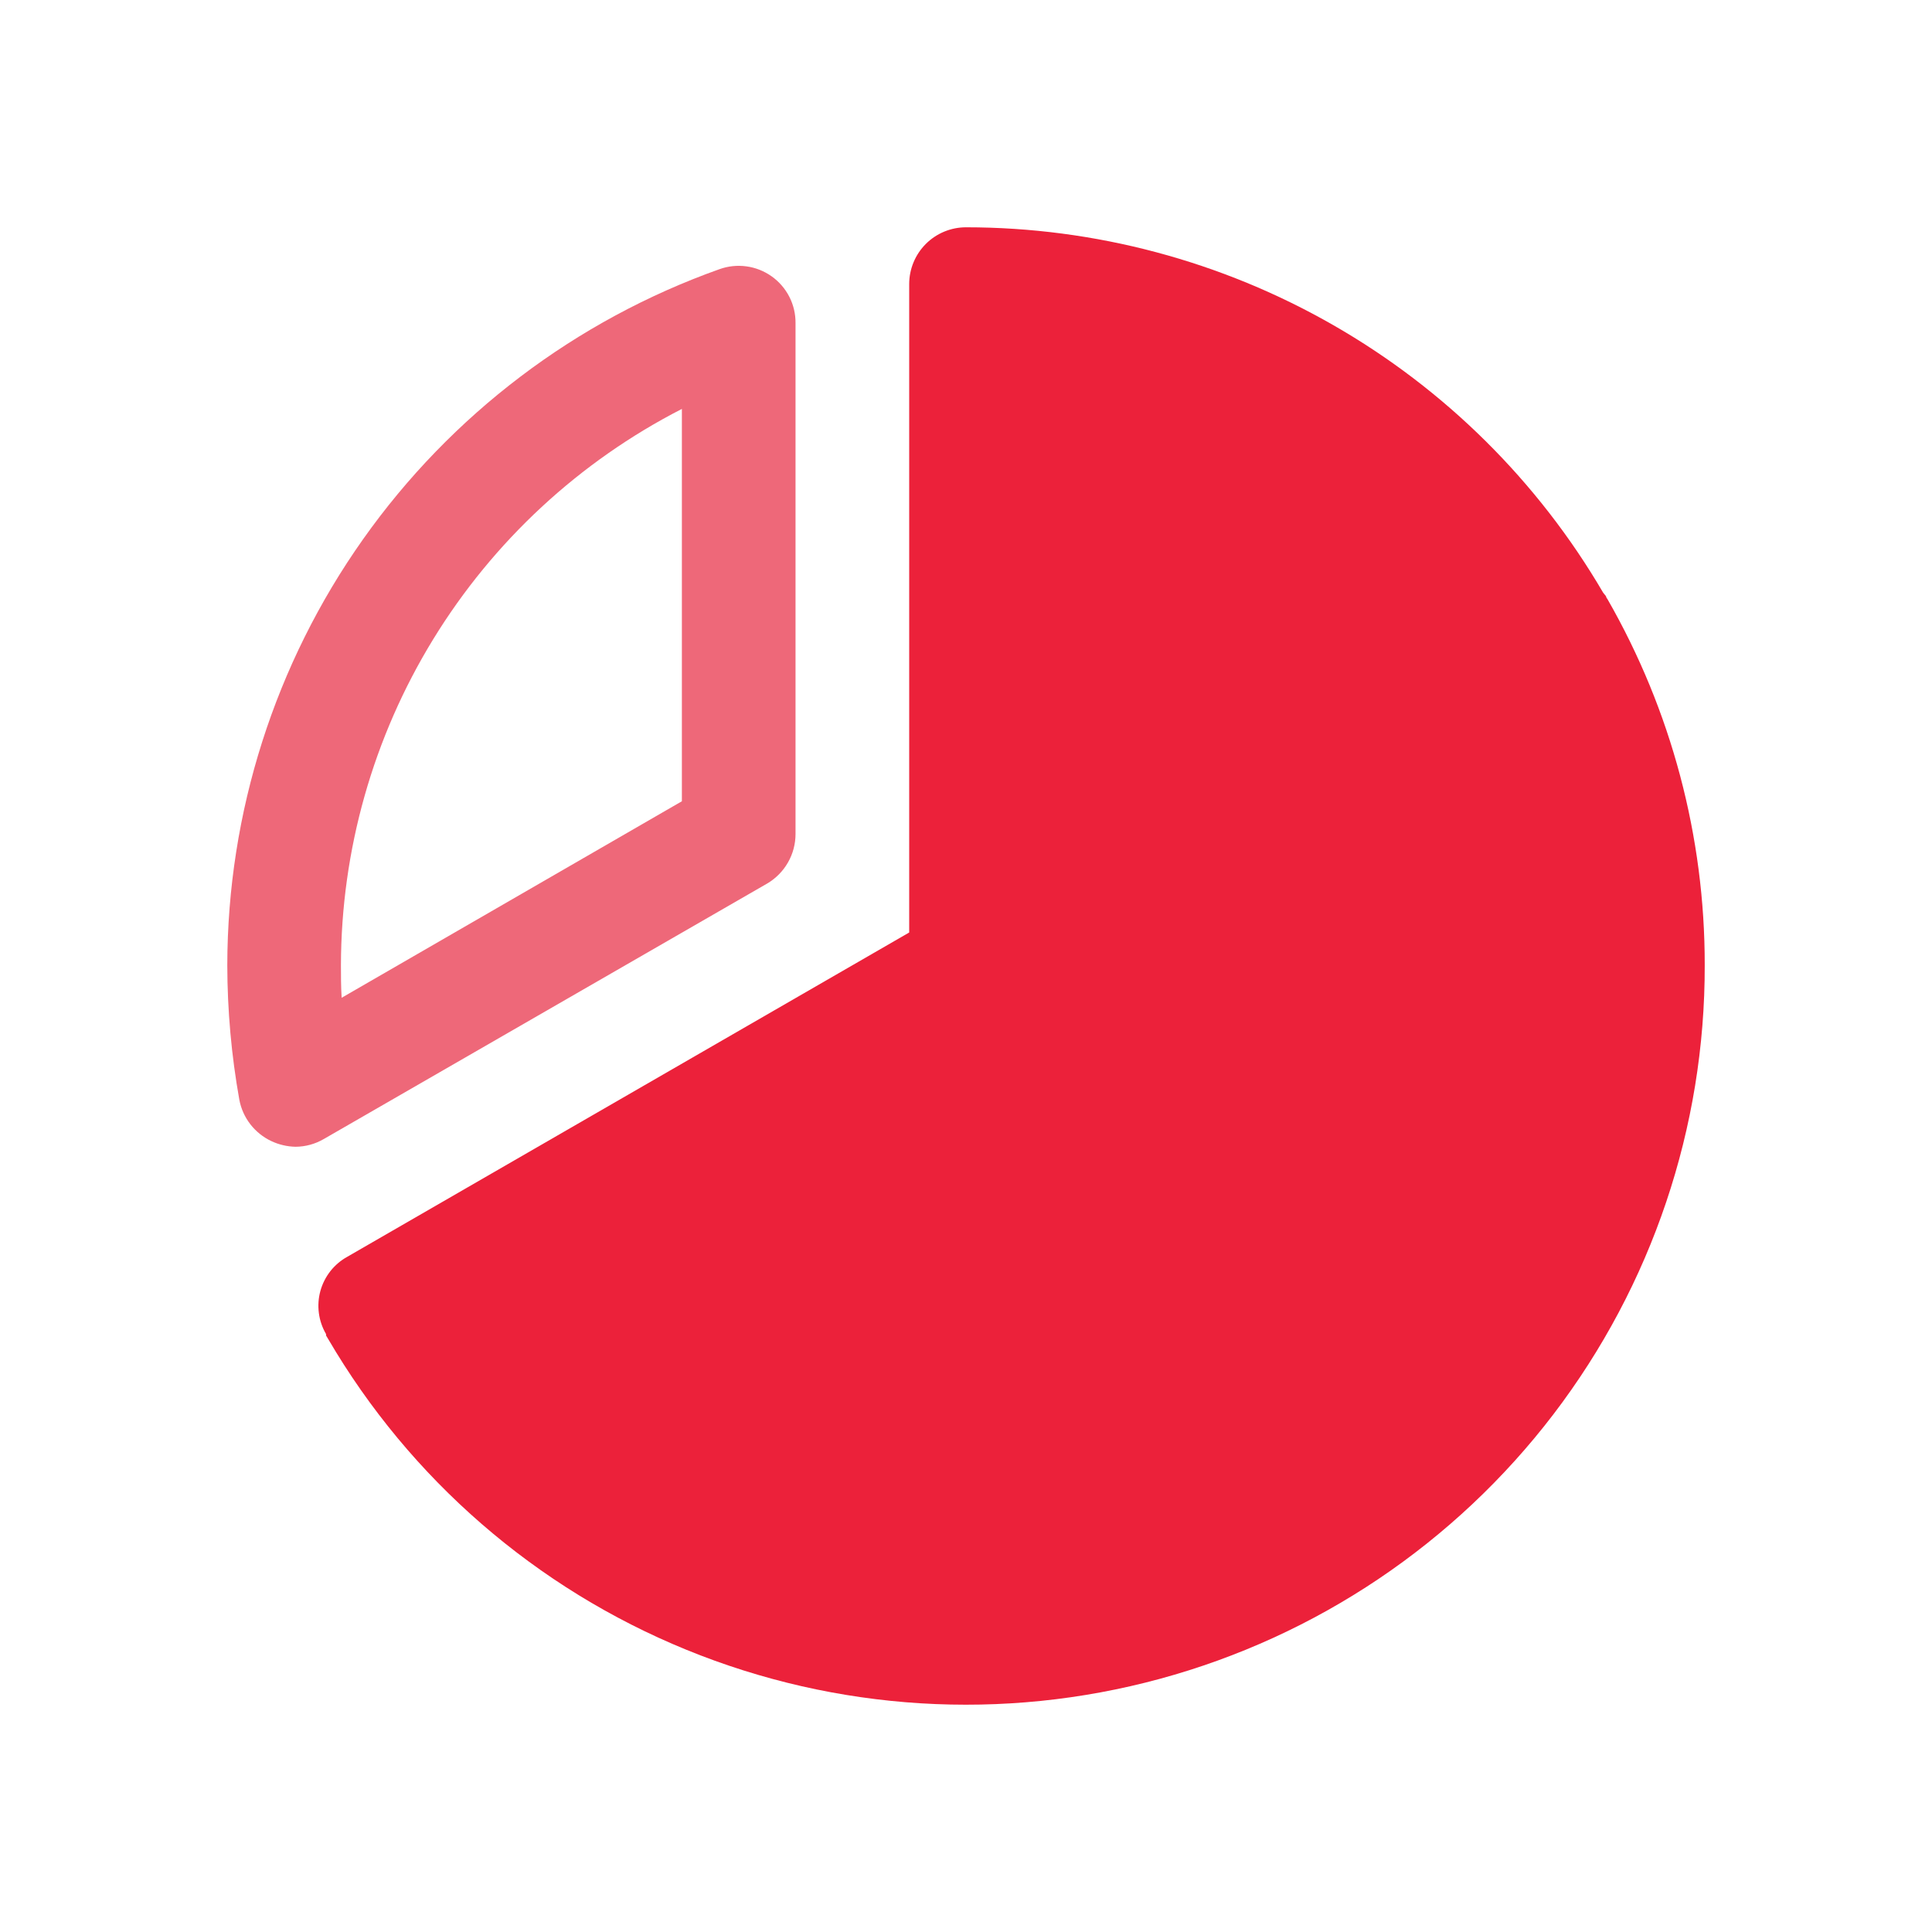
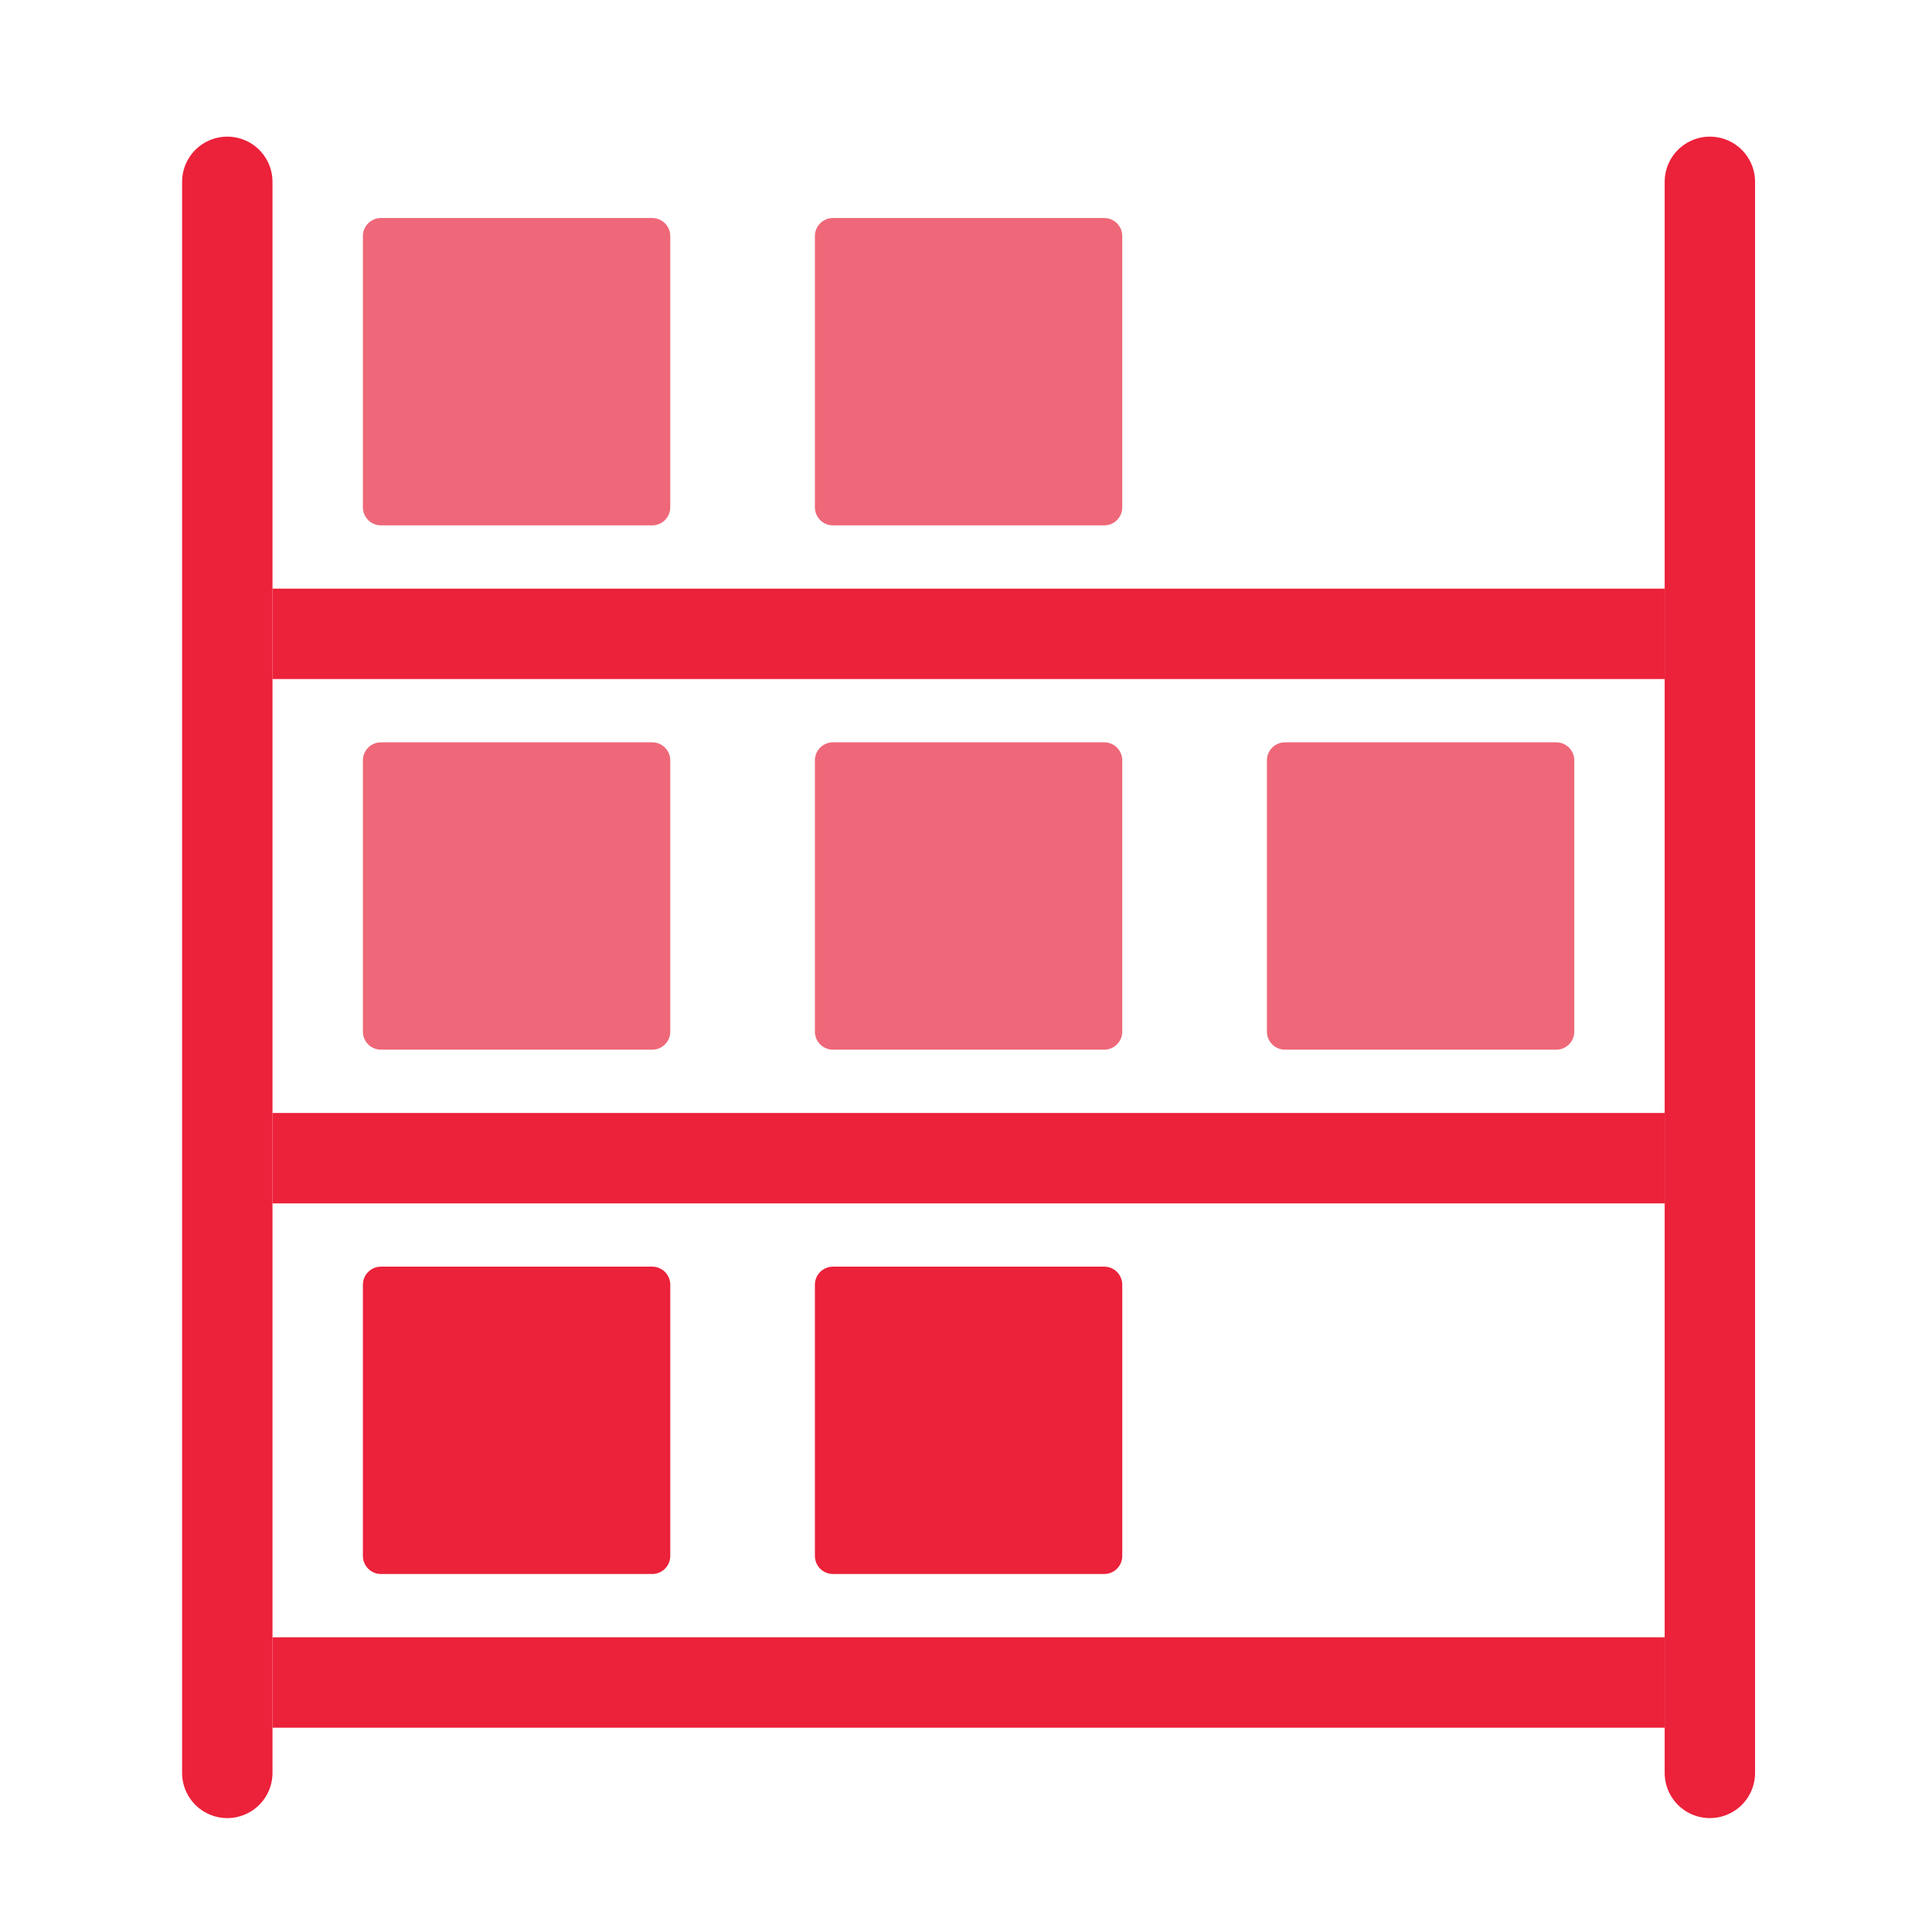
<svg xmlns="http://www.w3.org/2000/svg" width="85" height="85" viewBox="0 0 85 85" fill="none">
-   <path d="M33.75 38.873C34.131 38.65 34.447 38.33 34.666 37.947C34.886 37.564 35.001 37.13 35 36.688V14.214C35.004 13.812 34.91 13.415 34.727 13.056C34.543 12.698 34.276 12.389 33.948 12.157C33.619 11.924 33.24 11.773 32.841 11.719C32.442 11.664 32.035 11.706 31.656 11.842C25.327 14.094 19.849 18.245 15.972 23.726C12.096 29.207 10.01 35.752 10 42.463C10.003 44.451 10.181 46.436 10.531 48.393C10.606 48.784 10.773 49.152 11.017 49.467C11.262 49.781 11.577 50.034 11.938 50.204C12.27 50.36 12.632 50.445 13 50.453C13.44 50.451 13.871 50.332 14.25 50.11L33.75 38.873ZM30 17.991V35.252L15.031 43.898C15 43.399 15 42.931 15 42.463C15.01 37.401 16.414 32.44 19.06 28.123C21.706 23.807 25.491 20.301 30 17.991V17.991Z" fill="#EE6879" />
-   <path d="M70.72 26.356C70.688 26.321 70.666 26.278 70.657 26.231L70.532 26.075C67.672 21.184 63.58 17.126 58.662 14.306C53.744 11.486 48.172 10.001 42.501 10C41.838 10 41.202 10.263 40.733 10.731C40.265 11.2 40.001 11.835 40.001 12.497V41.026L15.283 55.291C14.994 55.45 14.741 55.665 14.537 55.923C14.334 56.182 14.184 56.478 14.096 56.795C14.009 57.112 13.986 57.443 14.029 57.769C14.071 58.095 14.179 58.41 14.345 58.694V58.756L14.439 58.912C18.044 65.076 23.582 69.881 30.197 72.583C36.811 75.286 44.133 75.736 51.029 73.862C57.926 71.989 64.011 67.898 68.345 62.222C72.678 56.545 75.018 49.601 75.001 42.462C75.009 36.812 73.533 31.258 70.72 26.356Z" fill="#EC213A" />
+   <rect x="12.188" y="26.096" width="60.852" height="3.58" fill="#EC213A" stroke="#EC213A" stroke-width="0.398" />
+   <rect x="12.188" y="49.165" width="60.852" height="3.58" fill="#EC213A" stroke="#EC213A" stroke-width="0.398" />
+   <rect x="12.188" y="72.233" width="60.852" height="3.58" fill="#EC213A" stroke="#EC213A" stroke-width="0.398" />
+   <rect x="15.966" y="9.591" width="13.523" height="13.523" rx="0.795" fill="#EE6879" />
+   <rect x="15.966" y="55.727" width="13.523" height="13.523" rx="0.795" fill="#EC213A" />
+   <rect x="15.966" y="32.659" width="13.523" height="13.523" rx="0.795" fill="#EE6879" />
+   <rect x="35.852" y="9.591" width="13.523" height="13.523" rx="0.795" fill="#EE6879" />
+   <rect x="35.852" y="55.727" width="13.523" height="13.523" rx="0.795" fill="#EC213A" />
+   <rect x="35.852" y="32.659" width="13.523" height="13.523" rx="0.795" fill="#EE6879" />
+   <rect x="55.739" y="32.659" width="13.523" height="13.523" rx="0.795" fill="#EE6879" />
+   <path d="M75.227 8L75.227 78" stroke="#EC213A" stroke-width="3.977" stroke-linecap="round" />
+   <path d="M10 8L10 78" stroke="#EC213A" stroke-width="3.977" stroke-linecap="round" />
</svg>
